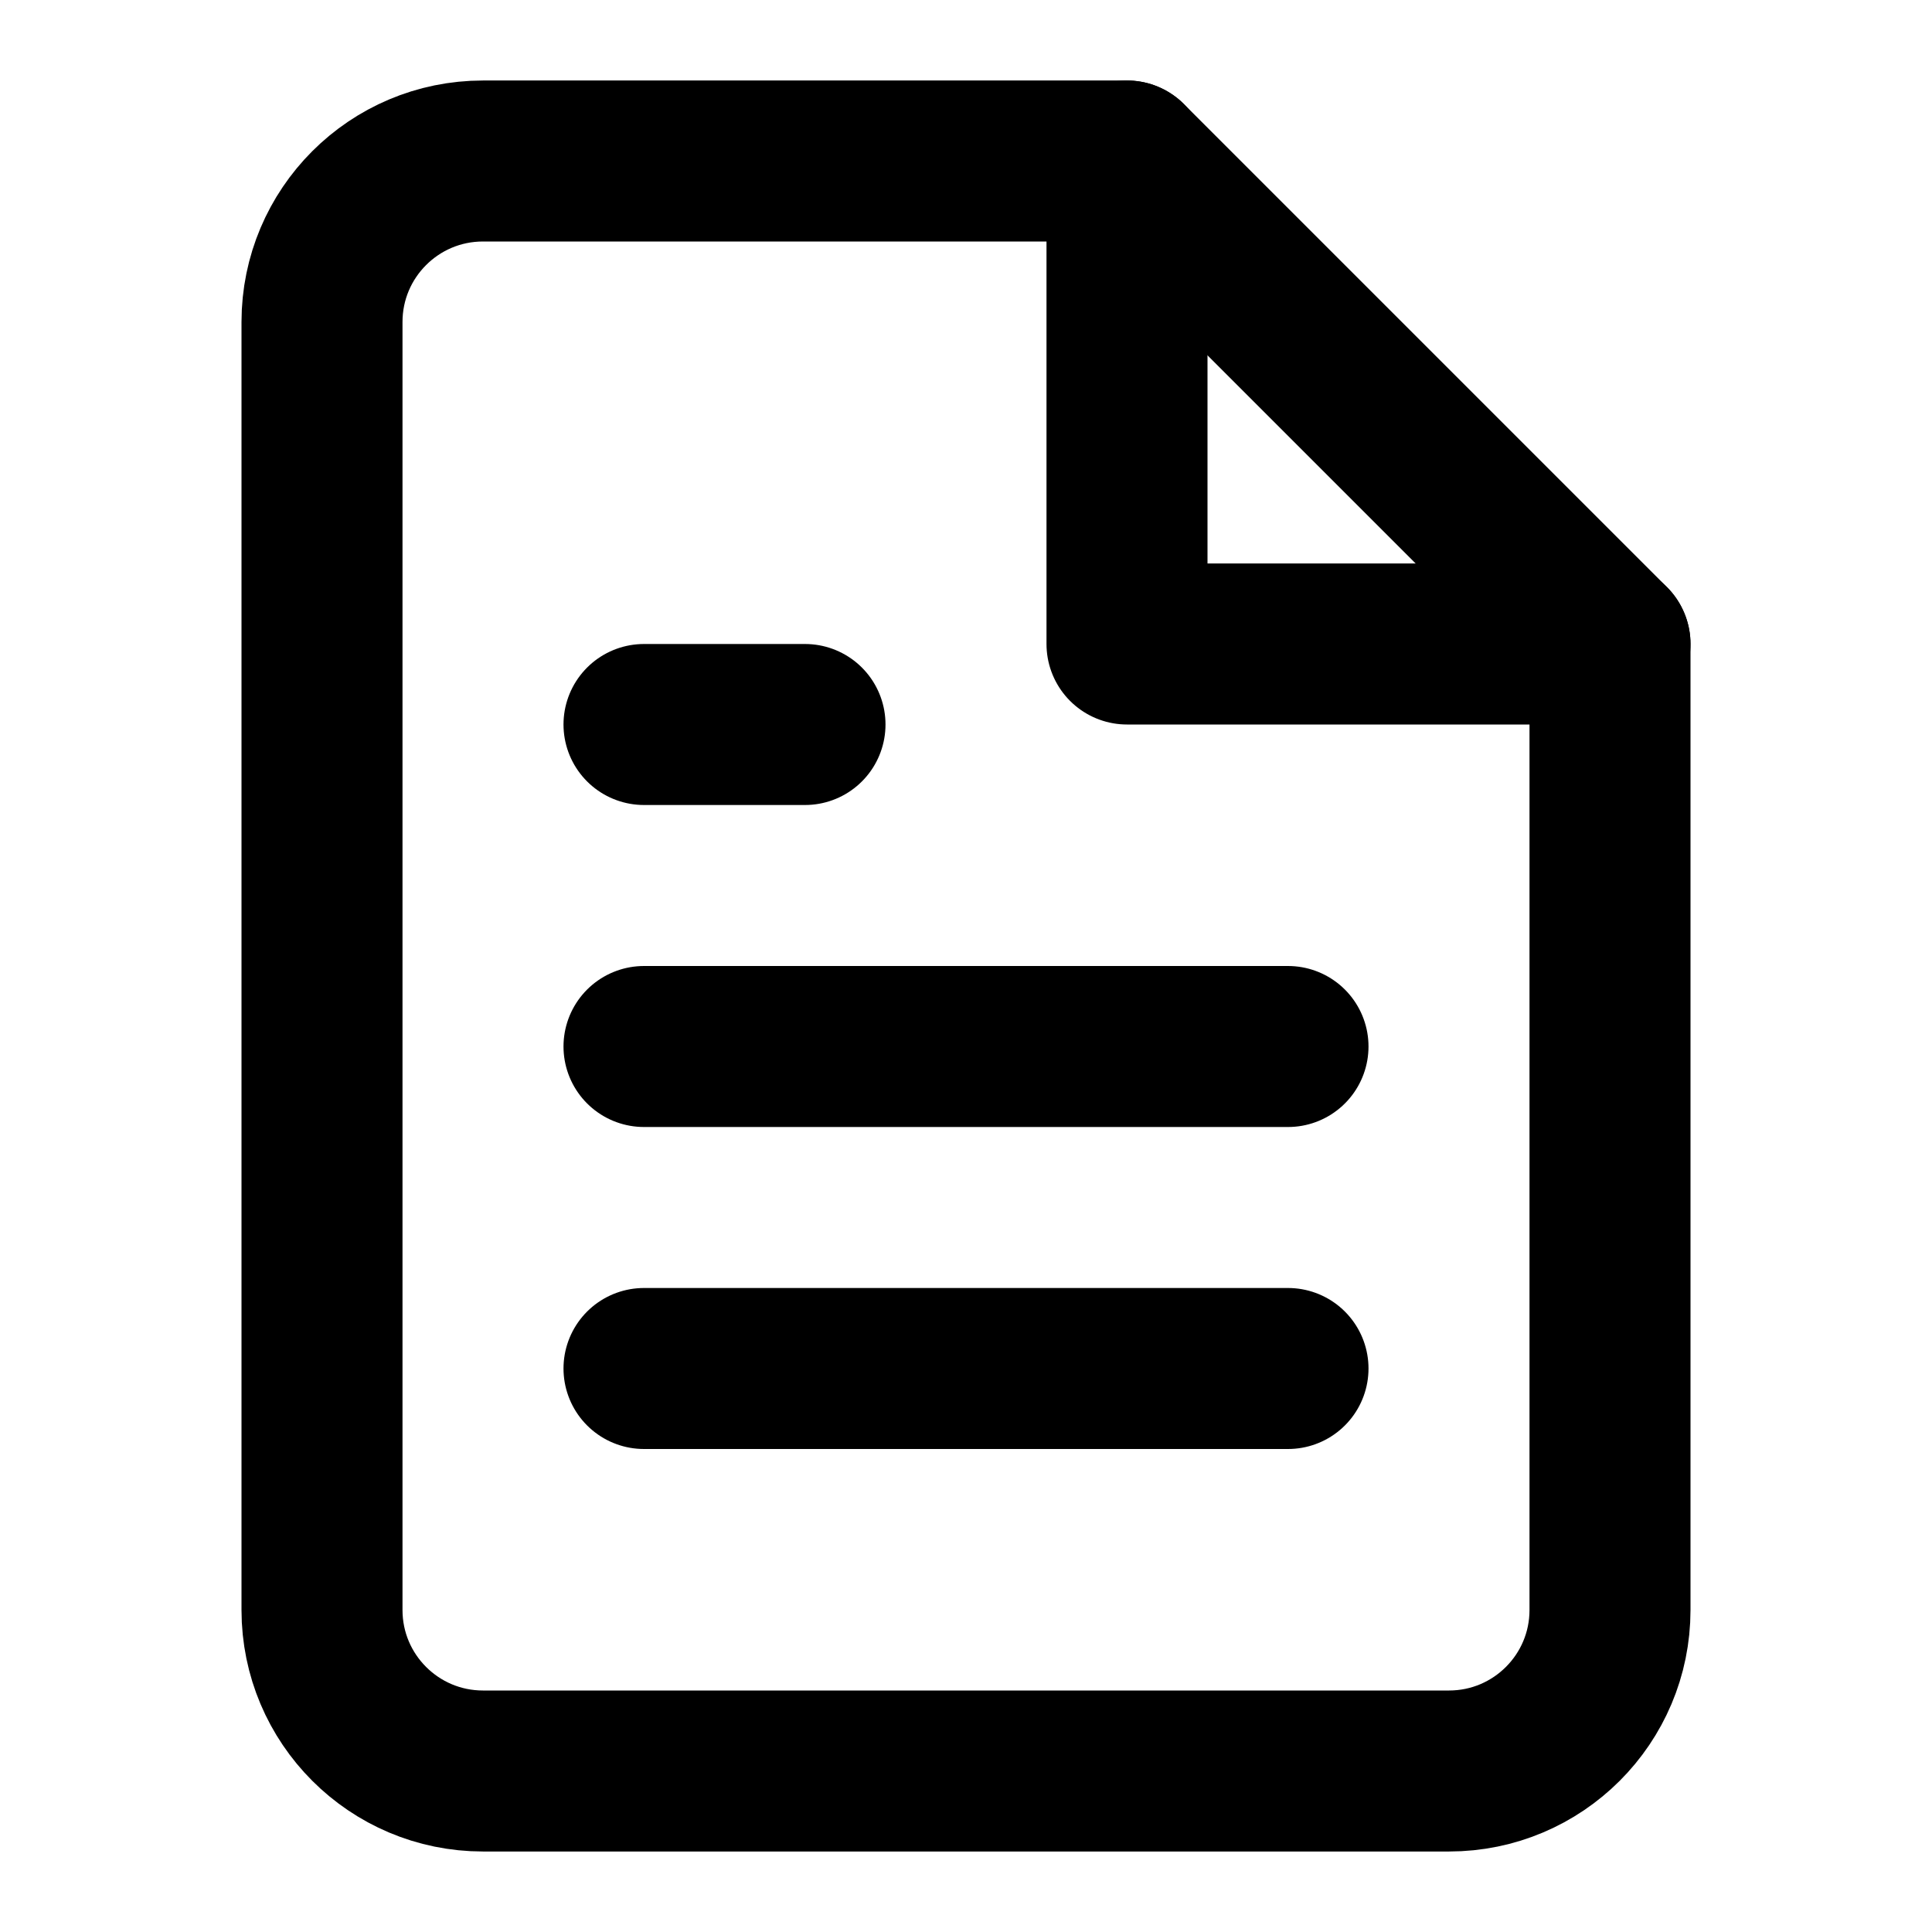
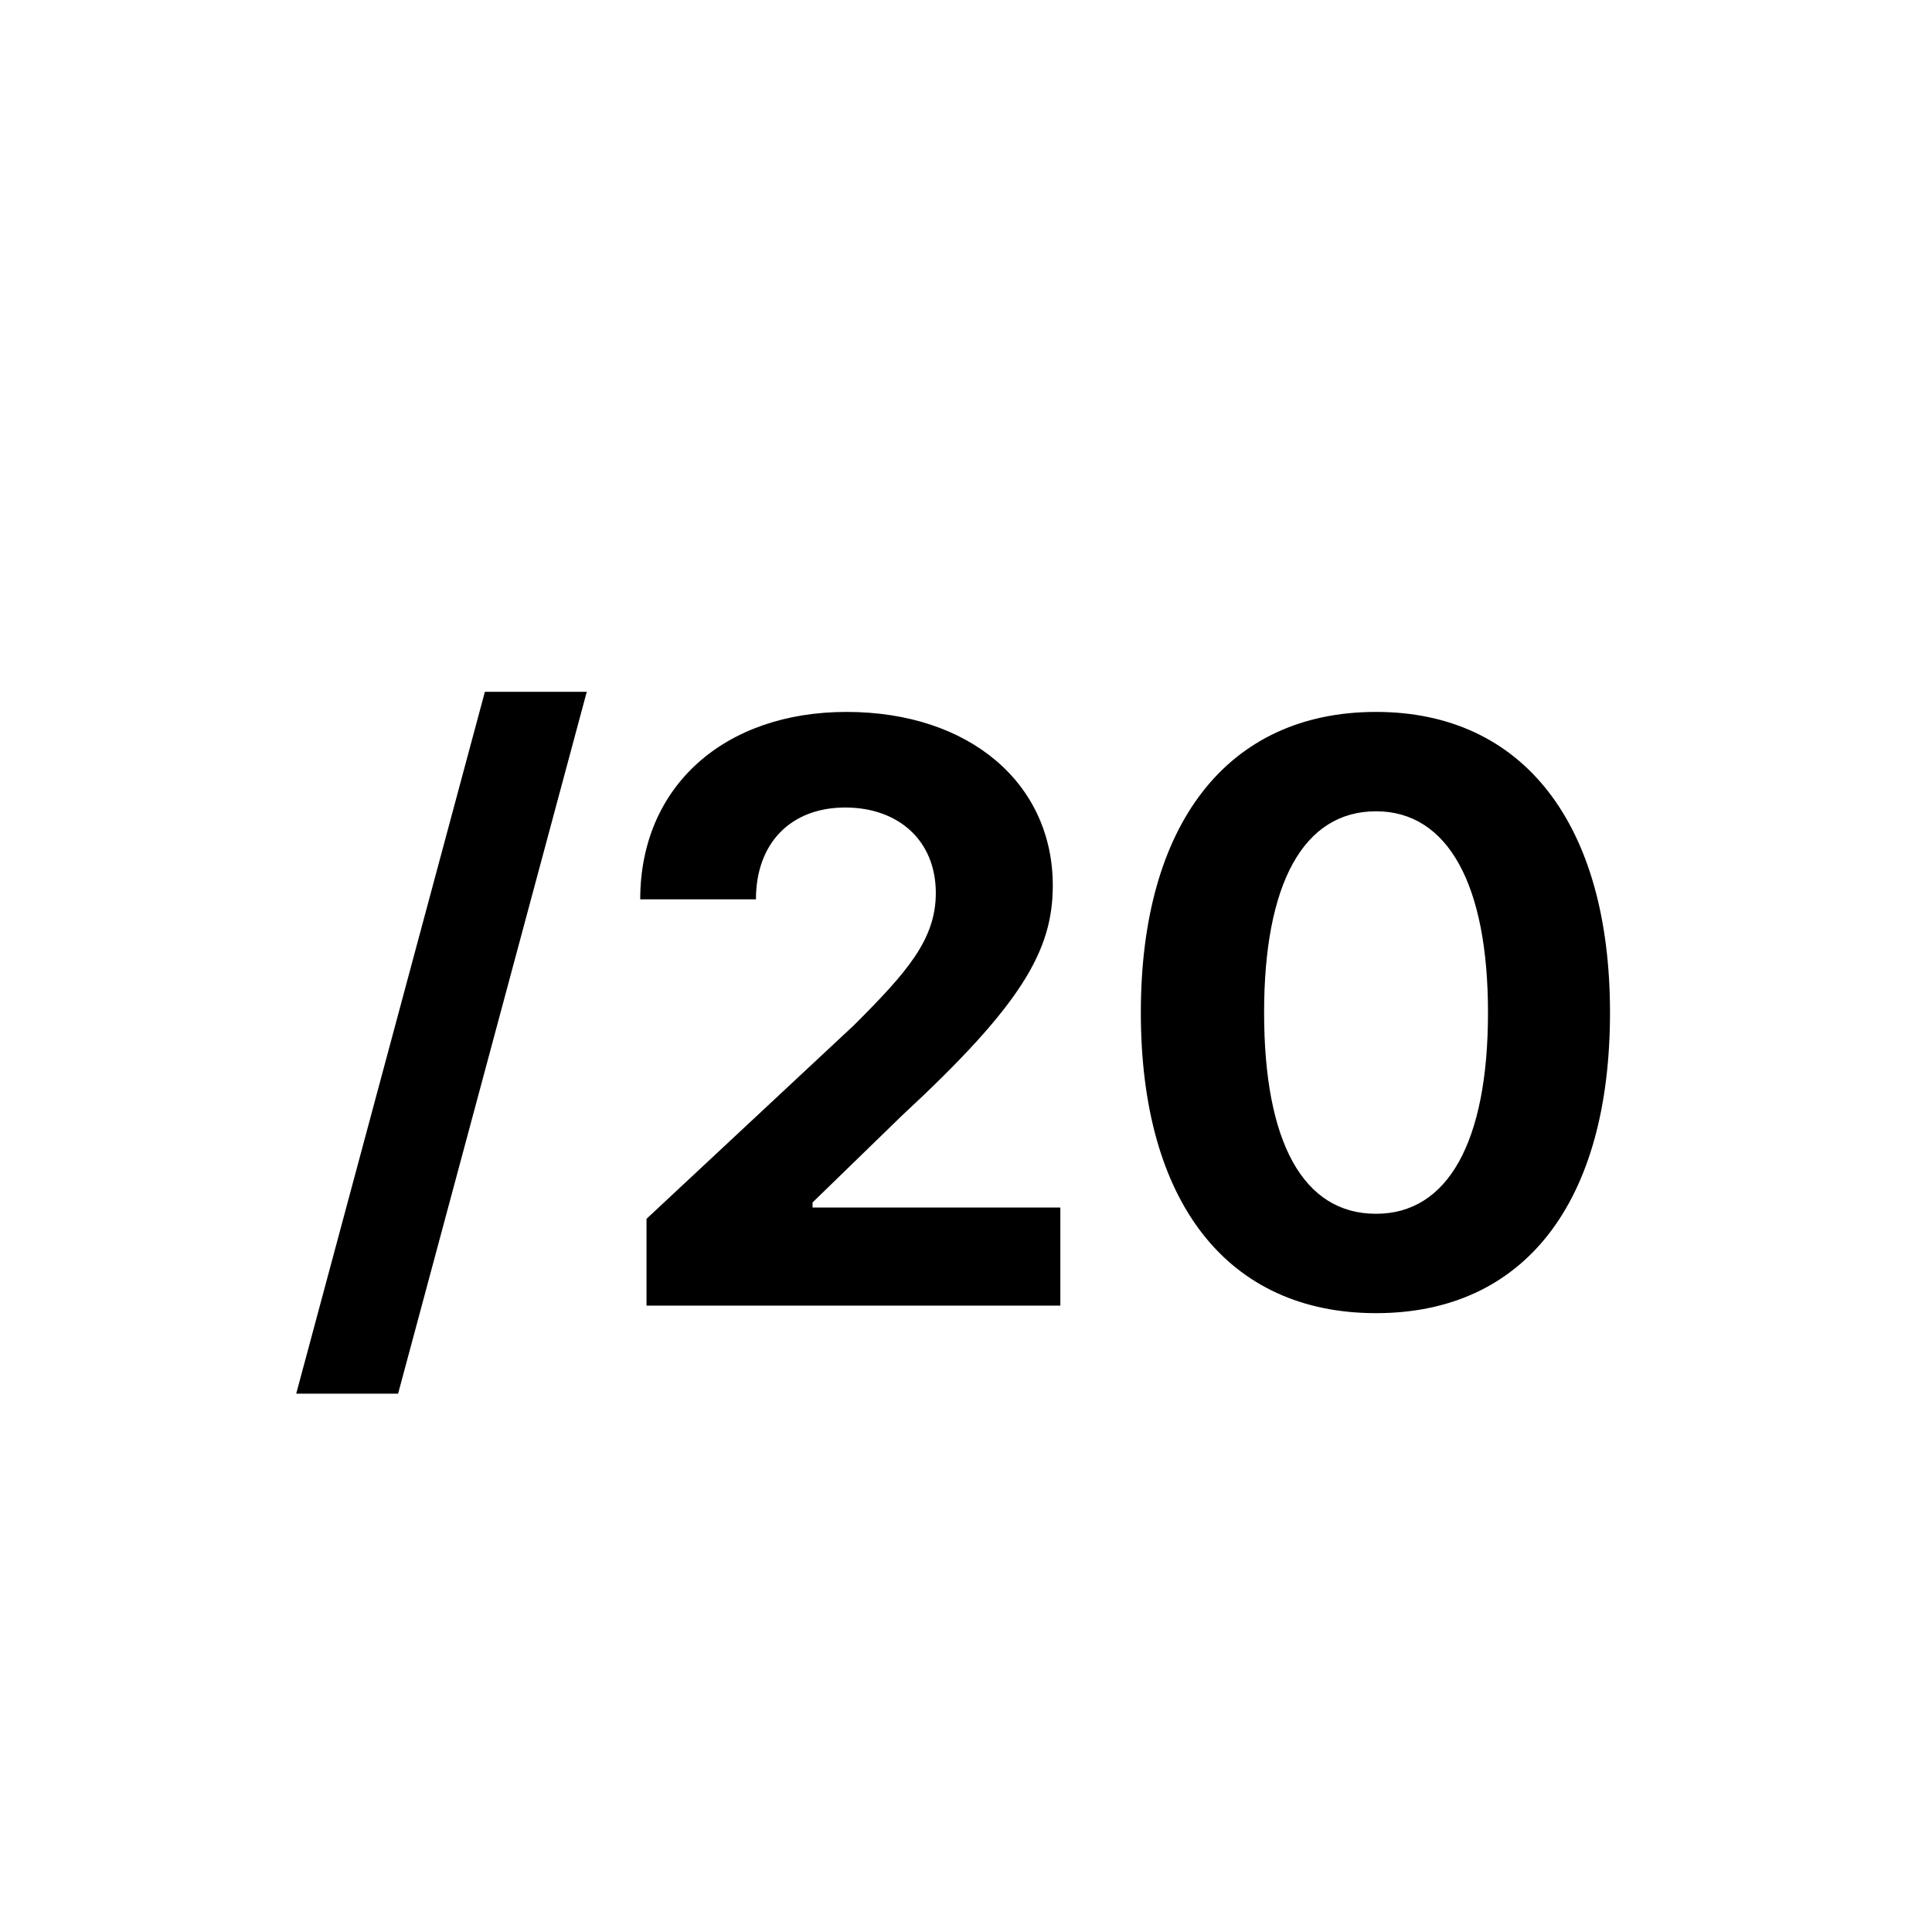
- <svg width="20" height="20" viewBox="0 0 24 24" aria-hidden="true" fill="none" stroke="currentColor" stroke-width="2" stroke-linecap="round" stroke-linejoin="round">
-   <path d="M14 2H6a2 2 0 0 0-2 2v16a2 2 0 0 0 2 2h12a2 2 0 0 0 2-2V8z" />
-   <polyline points="14 2 14 8 20 8" />
-   <line x1="16" y1="13" x2="8" y2="13" />
-   <line x1="16" y1="17" x2="8" y2="17" />
-   <line x1="10" y1="9" x2="8" y2="9" />
+ <svg width="20" height="20" viewBox="0 0 24 24" aria-hidden="true" fill="currentColor">
+   <text x="50%" y="52%" text-anchor="middle" dominant-baseline="middle" fill="currentColor" font-family="Inter, system-ui, sans-serif" font-size="10" font-weight="700">/20</text>
</svg>
